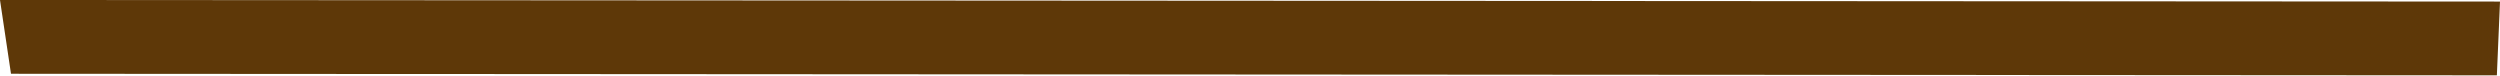
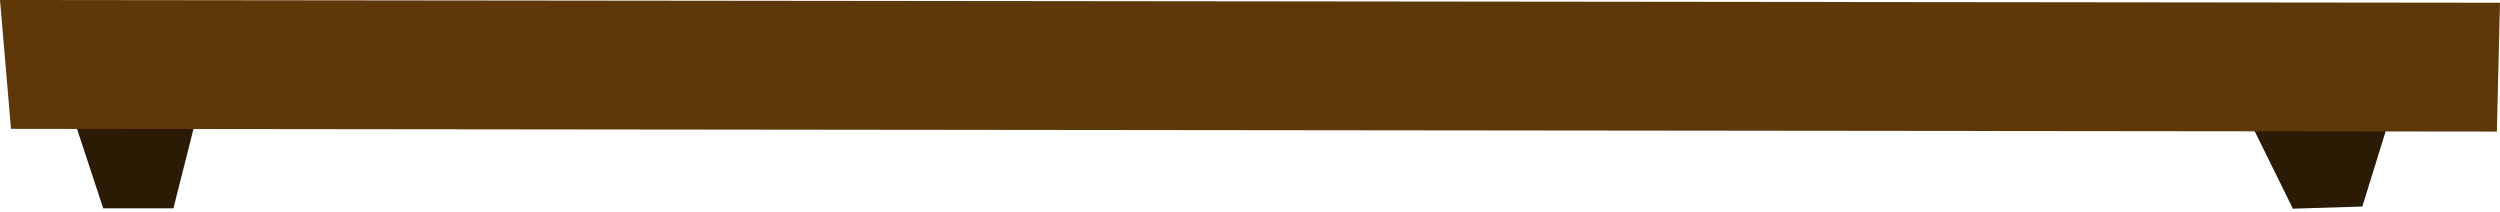
- <svg xmlns="http://www.w3.org/2000/svg" width="1184.283mm" height="35.685mm" viewBox="0 0 1184.283 35.685" version="1.1" id="svg1">
+ <svg xmlns="http://www.w3.org/2000/svg" width="1184.283mm" height="100mm" viewBox="0 0 1184.283 100" version="1.1" id="svg1">
  <defs id="defs1" />
-   <g id="layer1" transform="translate(-9.664581,-6.690863)">
-     <path style="fill:#5e3808;fill-opacity:1;stroke-width:0.265" d="M 9.665,6.691 1193.947,7.434 1192.461,42.375 14.869,41.632 Z" id="path1" />
+   <path style="display:inline;fill:#2b1a04;stroke-width:0.384" d="M 33.682,52.56 48.895,98.69 H 82.152 L 93.474,53.878 Z" id="path4" />
+   <path style="display:inline;fill:#2b1a04;stroke-width:0.409" d="m 1134.207,49.002 -73.615,-2.035 25.583,51.886 32.892,-1.017 z" id="path5" />
+   <g id="layer1" transform="matrix(1,0,0,1.746766,-9.664581,-11.68737)">
+     <path style="display:inline;fill:#5e3808;fill-opacity:1;stroke-width:0.265" d="M 9.665,6.691 1193.947,7.434 1192.461,42.375 14.869,41.632 Z" id="path1" />
  </g>
</svg>
